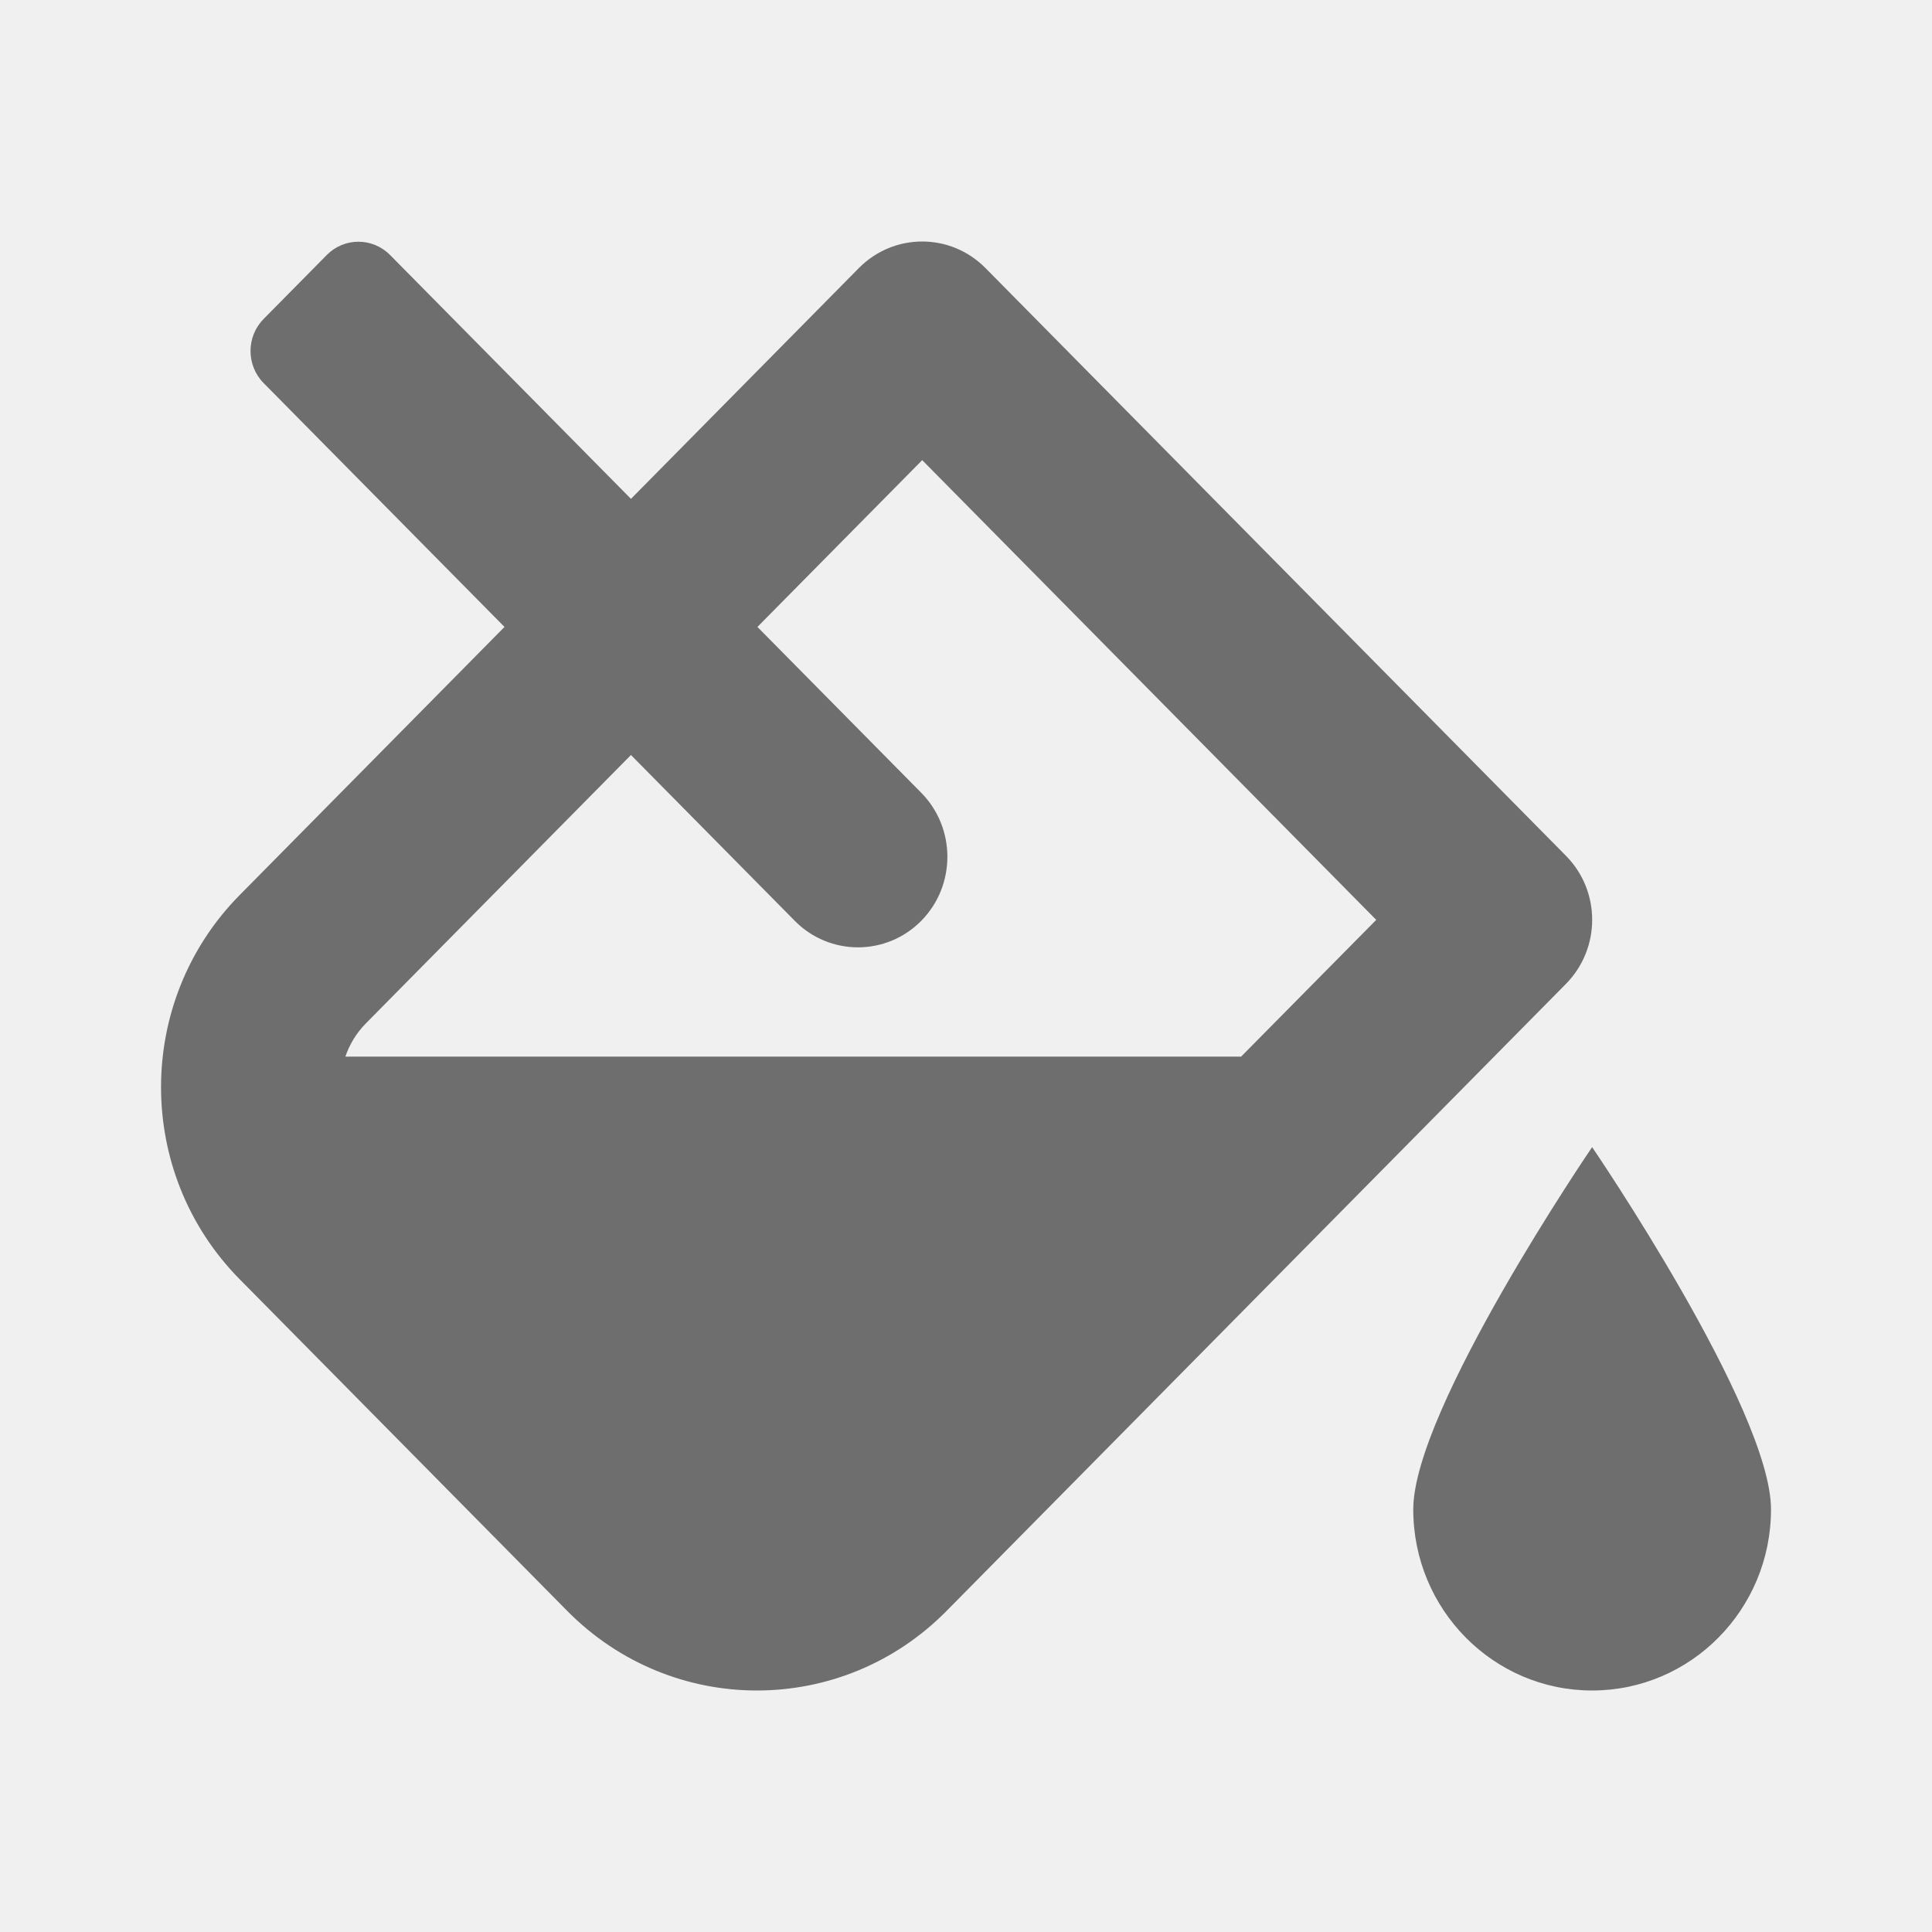
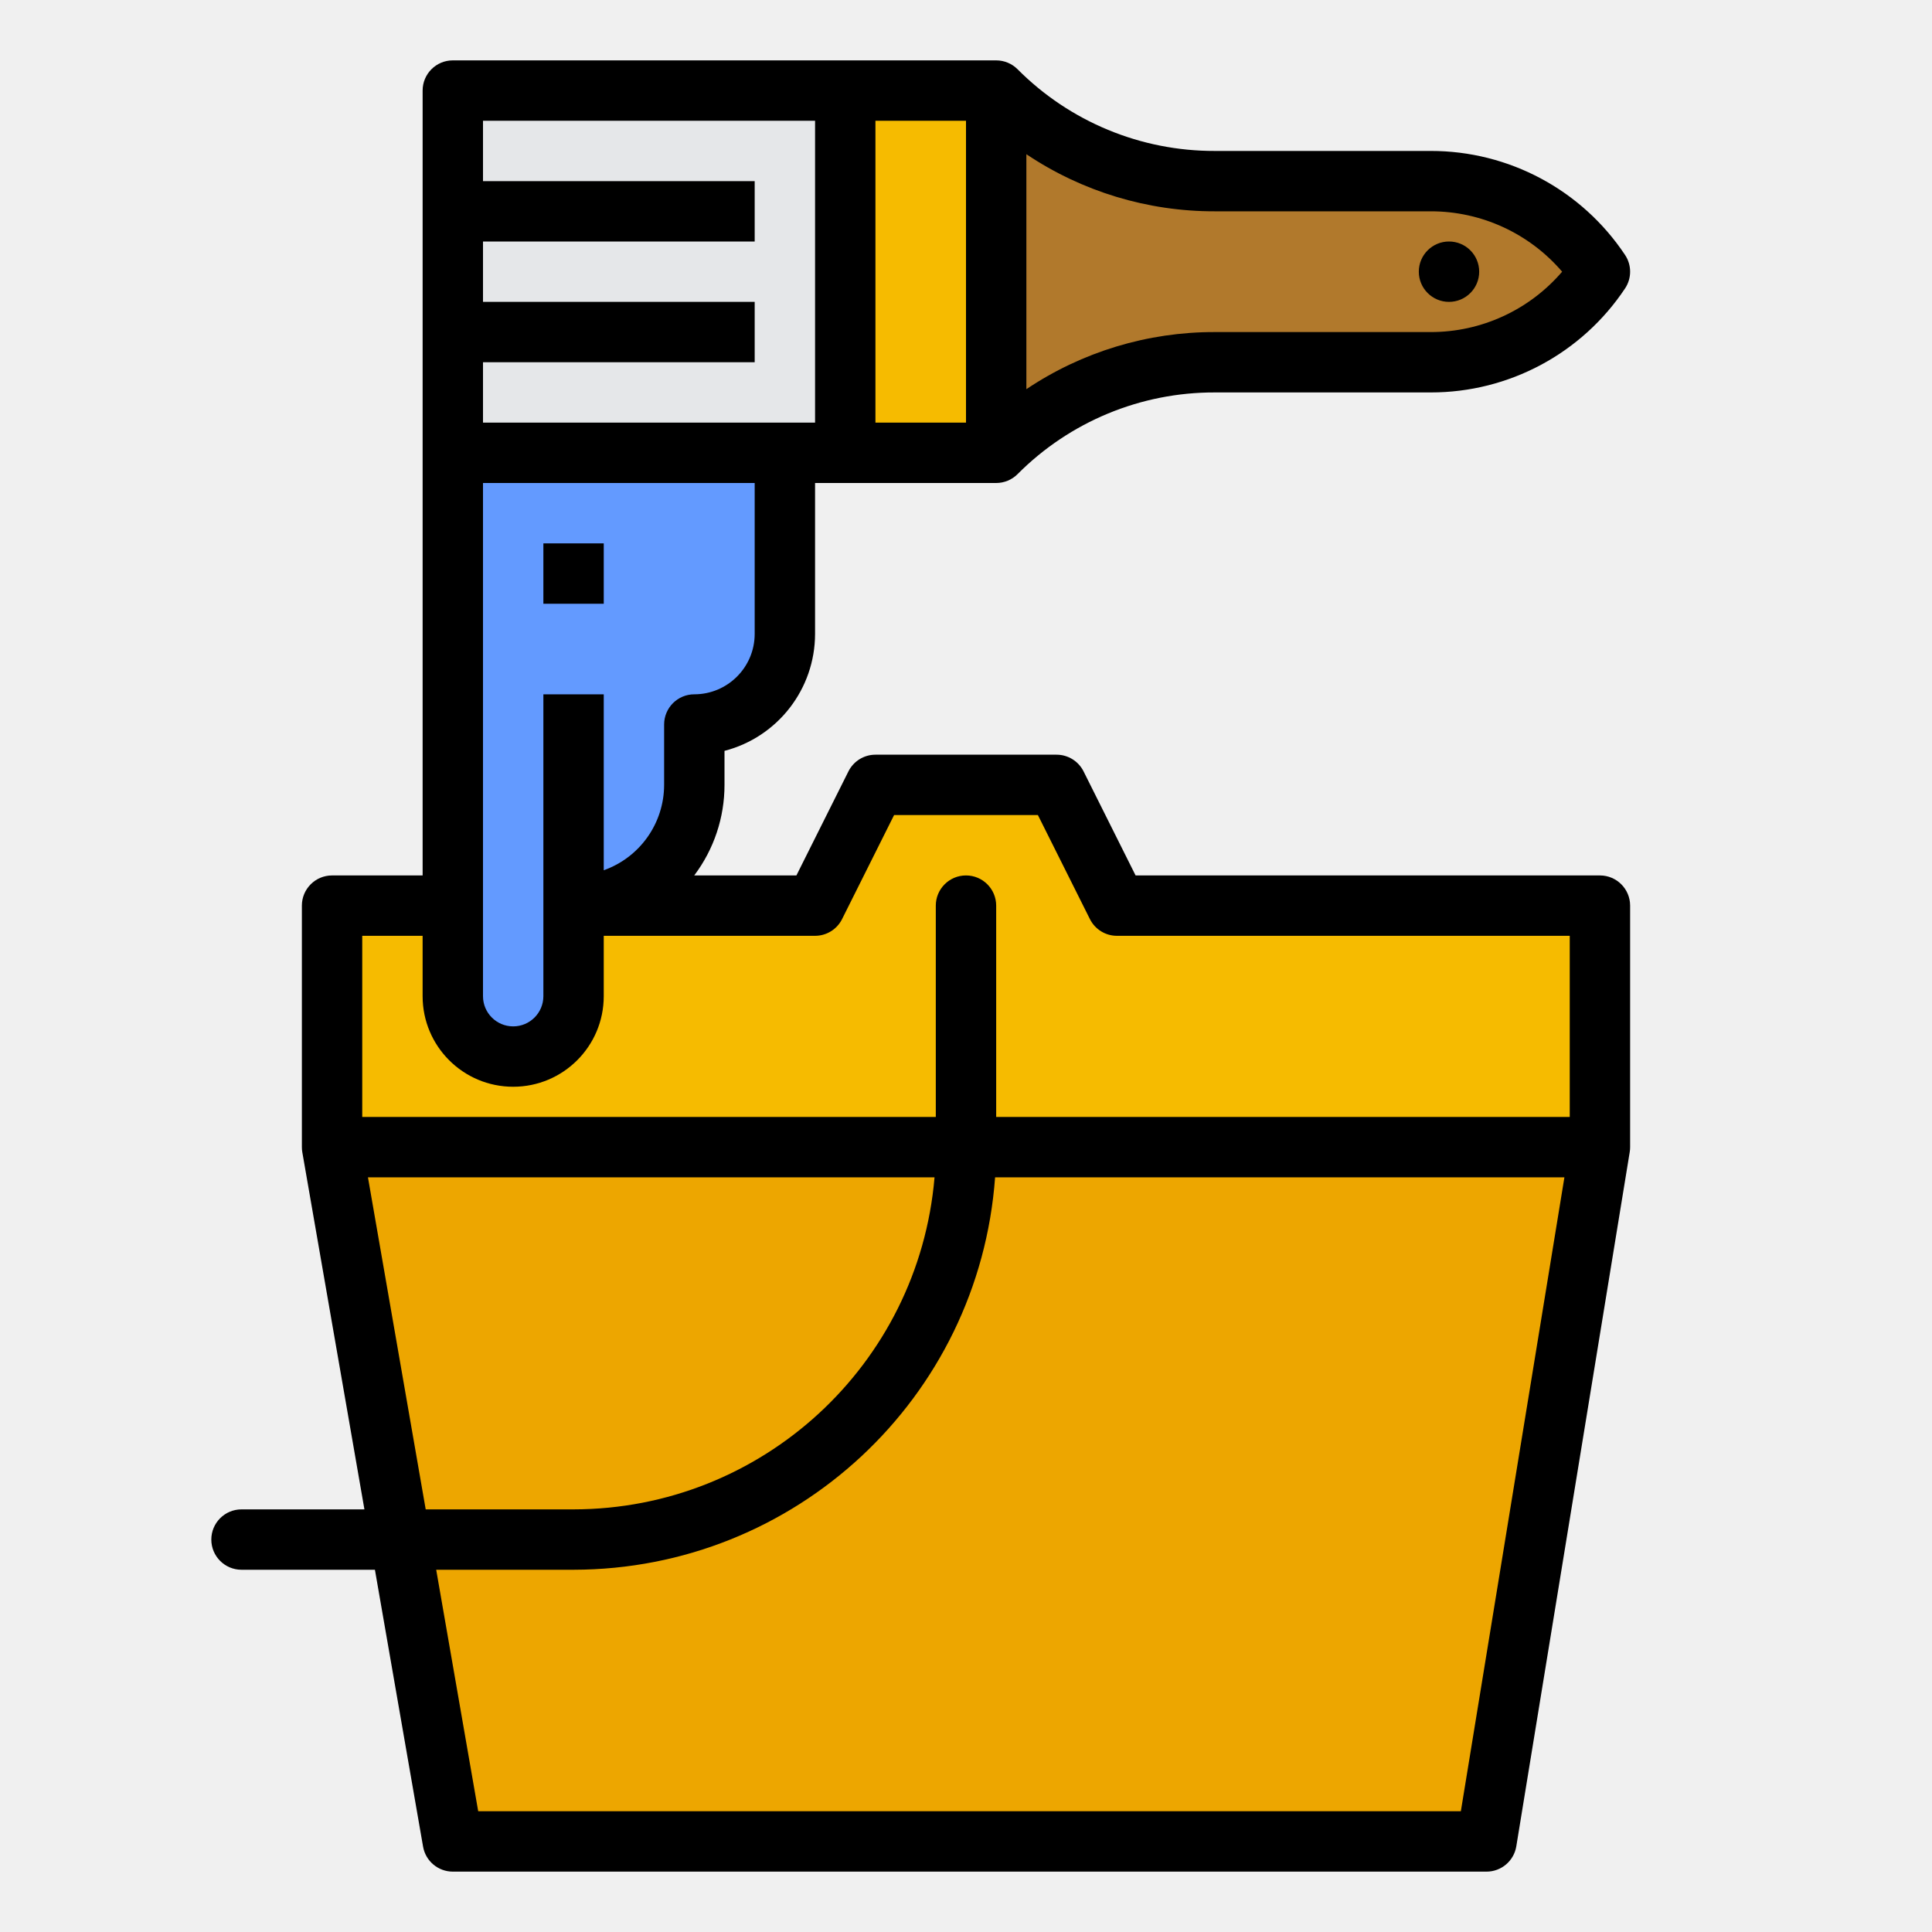
- <svg xmlns="http://www.w3.org/2000/svg" width="24" height="24" viewBox="0 0 24 24" fill="none">
-   <g clip-path="url(#clip0)">
-     <path d="M19.778 14.25C19.778 14.25 17.556 17.507 17.556 18.75C17.556 19.993 18.551 21 19.778 21C21.005 21 22 19.993 22 18.75C22 17.507 19.778 14.25 19.778 14.25ZM19.453 10.631L12.241 3.329C12.024 3.11 11.74 3 11.456 3C11.171 3 10.887 3.11 10.67 3.329L7.838 6.197L4.845 3.167C4.628 2.948 4.276 2.948 4.06 3.167L3.274 3.963C3.058 4.182 3.058 4.538 3.274 4.758L6.267 7.788L2.977 11.119C1.675 12.437 1.675 14.573 2.977 15.891L7.046 20.011C7.697 20.67 8.55 21 9.402 21C10.256 21 11.108 20.671 11.759 20.011L19.453 12.222C19.887 11.782 19.887 11.07 19.453 10.631ZM15.417 13.126H4.29C4.337 12.991 4.414 12.845 4.548 12.71L5.004 12.248L7.838 9.379L9.873 11.439C10.306 11.878 11.01 11.878 11.444 11.439C11.877 11 11.877 10.287 11.444 9.848L9.409 7.788L11.456 5.716L17.096 11.427L15.417 13.126Z" fill="black" fill-opacity="0.541" />
-   </g>
-   <defs>
-     <clipPath id="clip0">
-       <rect width="20" height="18" fill="white" transform="translate(2 3)" />
-     </clipPath>
-   </defs>
+ <svg xmlns="http://www.w3.org/2000/svg" id="filled_outline" height="512" viewBox="0 0 512 512" width="512" data-name="filled outline">
+   <path d="m424 304-30.059 184h-273.941l-32-184z" fill="#eda600" />
+   <path d="m88 304v-64h128l16-32h48l16 32h128v64z" fill="#f6bb00" />
+   <path d="m120 24h104v96h-104z" fill="#e5e7e9" />
+   <path d="m208 120v48a24.002 24.002 0 0 1 -24 24v16a31.983 31.983 0 0 1 -32 32v24a16 16 0 0 1 -32 0v-144z" fill="#639aff" />
+   <path d="m264 120a81.941 81.941 0 0 1 57.941-24h57.215a53.896 53.896 0 0 0 44.844-24 53.896 53.896 0 0 0 -44.844-24h-57.215a81.941 81.941 0 0 1 -57.941-24z" fill="#b1792c" />
+   <path d="m224 24h40v96h-40z" fill="#f6bb00" />
+   <circle cx="384" cy="72" r="8" />
+   <path d="m192 198.987a32.056 32.056 0 0 0 24-30.987v-40h48a8 8 0 0 0 5.657-2.343 73.457 73.457 0 0 1 52.284-21.657h57.215a61.772 61.772 0 0 0 51.5-27.562 8 8 0 0 0 0-8.875 61.772 61.772 0 0 0 -51.5-27.562h-57.215a73.457 73.457 0 0 1 -52.284-21.657 8 8 0 0 0 -5.657-2.343h-144a8 8 0 0 0 -8 8v208h-24a8 8 0 0 0 -8 8v64a8.024 8.024 0 0 0 .118 1.371l16.457 94.629h-32.575a8 8 0 0 0 0 16h35.358l12.76 73.371a8.001 8.001 0 0 0 7.882 6.629h273.941a8 8 0 0 0 7.896-6.71l30.059-184a8.047 8.047 0 0 0 .104-1.29v-64a8 8 0 0 0 -8-8h-123.056l-13.789-27.578a8 8 0 0 0 -7.155-4.422h-48a8 8 0 0 0 -7.155 4.422l-13.789 27.578h-27.079a39.788 39.788 0 0 0 8.023-24zm64-86.987h-24v-80h24zm123.156-56a45.789 45.789 0 0 1 34.827 16 45.789 45.789 0 0 1 -34.827 16h-57.215a89.293 89.293 0 0 0 -49.941 15.135v-62.269a89.293 89.293 0 0 0 49.941 15.134zm-163.156-24v80h-88v-16h72v-16h-72v-16h72v-16h-72v-16zm-118.489 280h150.152a96.127 96.127 0 0 1 -95.664 88h-39.184zm289.63 168h-260.413l-11.13-64h36.401a112.144 112.144 0 0 0 111.711-104h150.876zm-171.142-232a8 8 0 0 0 7.155-4.422l13.789-27.578h38.111l13.789 27.578a8 8 0 0 0 7.155 4.422h120v48h-152v-56a8 8 0 0 0 -16 0v56h-152v-48h16v16a24 24 0 0 0 48 0v-16zm-40-56v16a24.038 24.038 0 0 1 -16 22.624v-46.624h-16v80a8 8 0 0 1 -16 0v-136h72v40a16.018 16.018 0 0 1 -16 16 8 8 0 0 0 -8 8z" />
+   <path d="m144 144h16v16h-16z" />
</svg>
